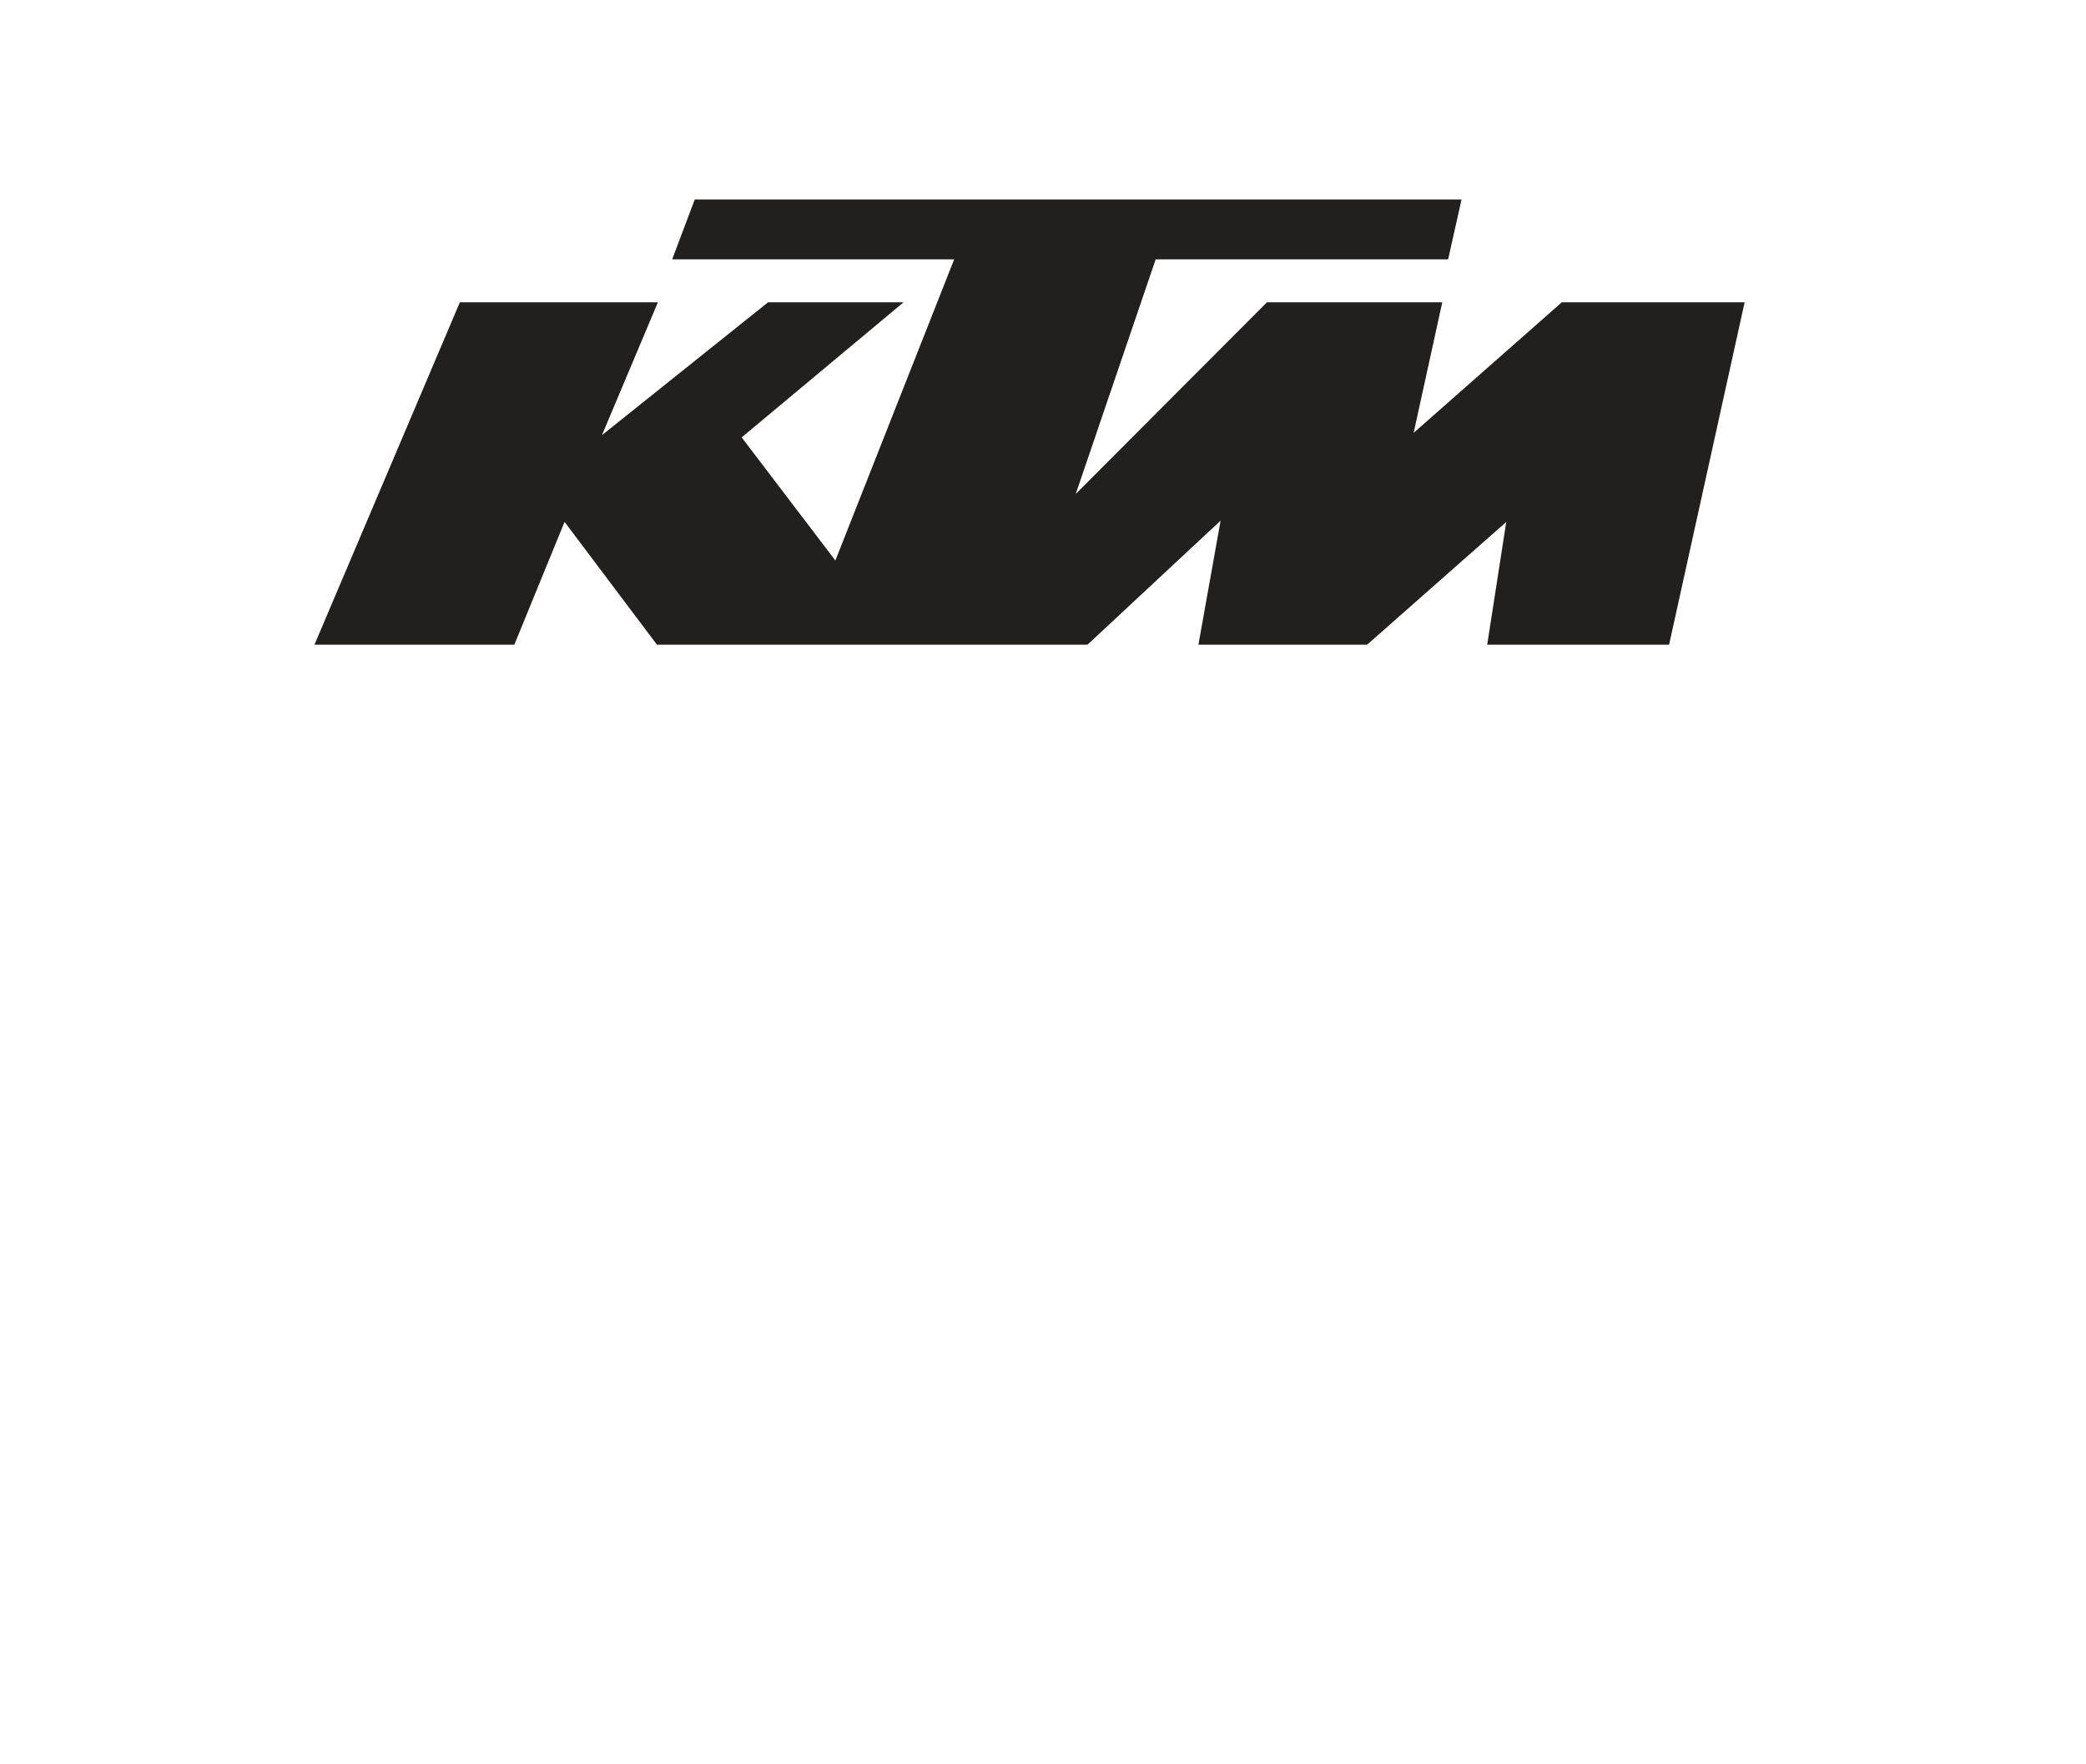
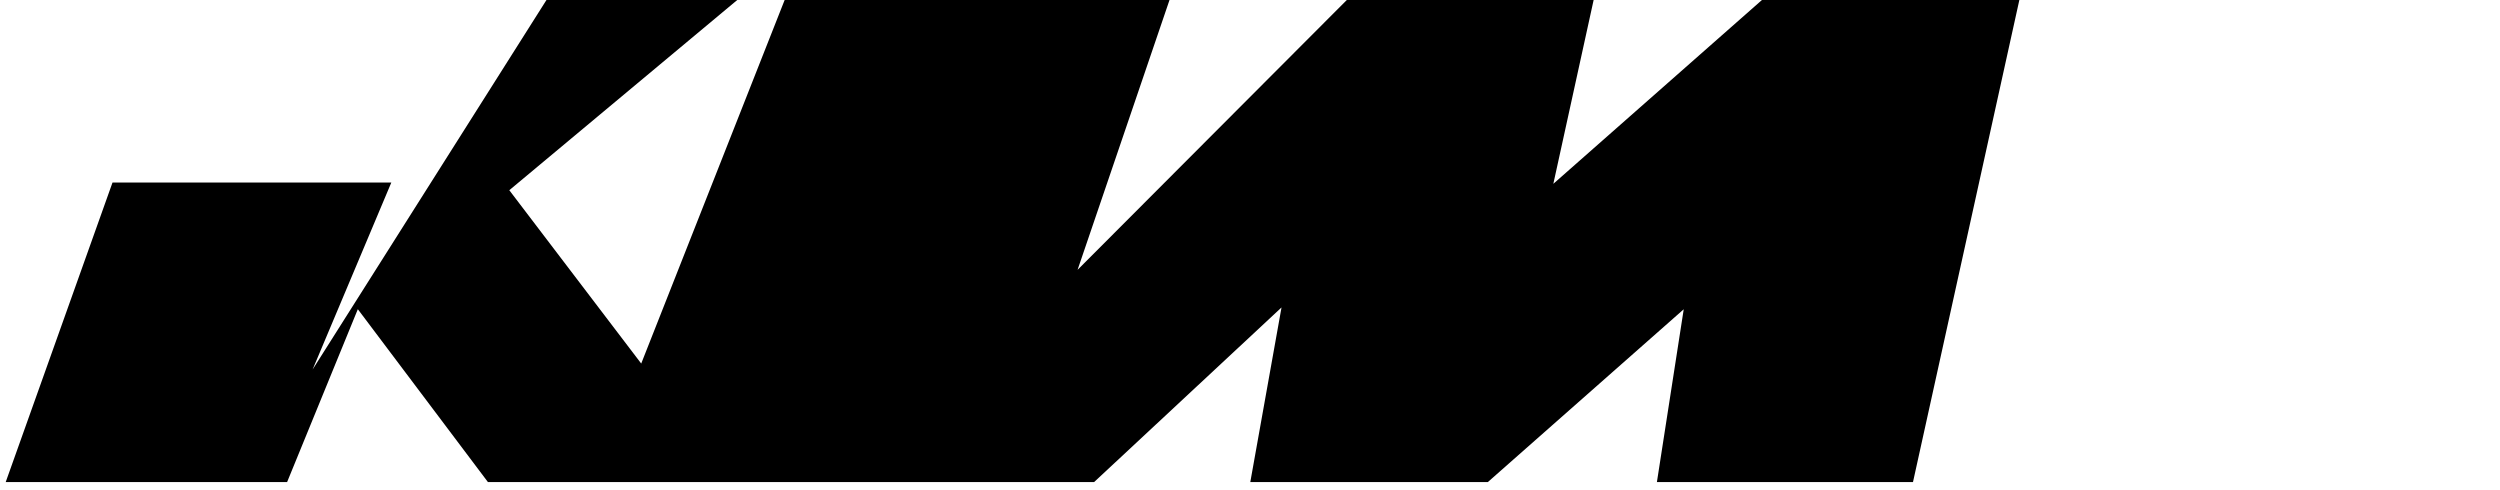
- <svg xmlns="http://www.w3.org/2000/svg" version="1.1" id="Layer_1" x="0px" y="0px" width="168px" height="142px" viewBox="0 0 168 142" enable-background="new 0 0 168 142" xml:space="preserve">
-   <g id="layer1" transform="translate(-983.655,-90.09547)">
-     <g id="g11108">
-       <path id="path10993" fill="#221F1F" d="M1008.981,142.015h16.096l4.046-9.889l7.442,9.889h34.672l10.721-9.989l-1.786,9.989    h13.586l11.206-9.885l-1.534,9.885h14.648l6.084-27.575h-14.724l-11.932,10.514l2.305-10.514h-14.118l-15.401,15.435l6.438-18.895    h23.553l1.079-4.816h-61.755l-1.816,4.816h22.711l-9.569,24.255l-7.546-9.915l13.039-10.88h-10.913l-13.378,10.698l4.504-10.698    h-15.948L1008.981,142.015" />
-     </g>
-   </g>
+ <svg xmlns="http://www.w3.org/2000/svg" viewBox="0 0 143 28" fill="currentColor">
+   <path d="M0.326,27.575h16.096l4.046-9.889l7.442,9.889h34.672l10.721-9.989l-1.786,9.989     h13.586l11.206-9.885l-1.534,9.885h14.648l6.084-27.575h-14.724l-11.932,10.514l2.305-10.514h-14.118l-15.401,15.435l6.438-18.895     h23.553l1.079-4.816H25.352l-1.816,4.816h22.711l-9.569,24.255l-7.546-9.915l13.039-10.88h-10.913L17.88,21.138l4.504-10.698     H6.436L0.326,27.575" />
</svg>
